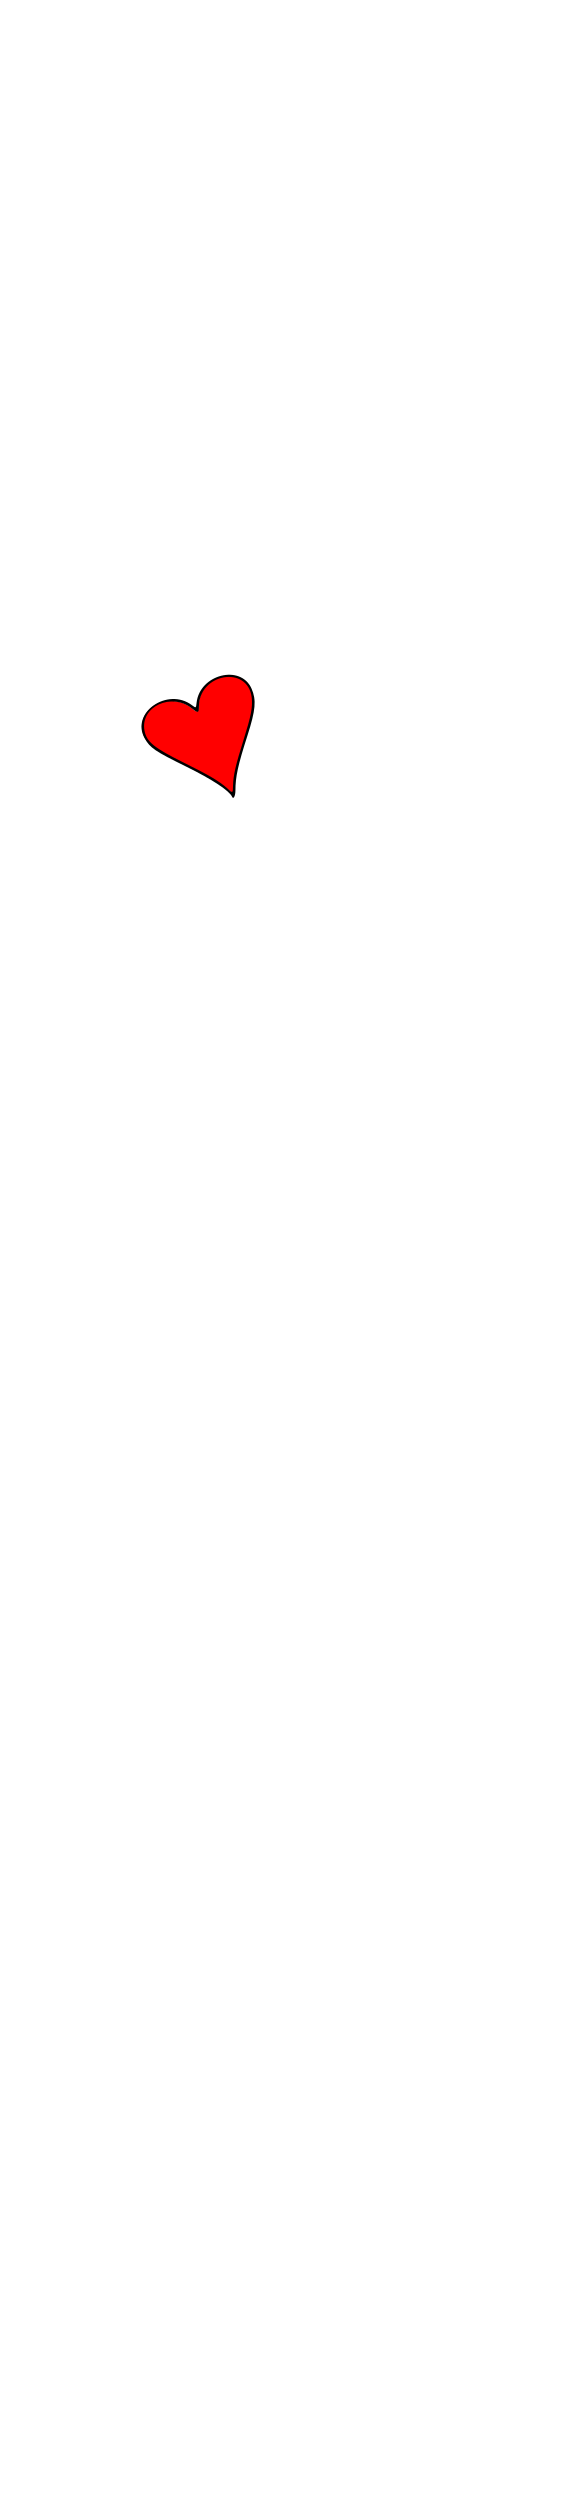
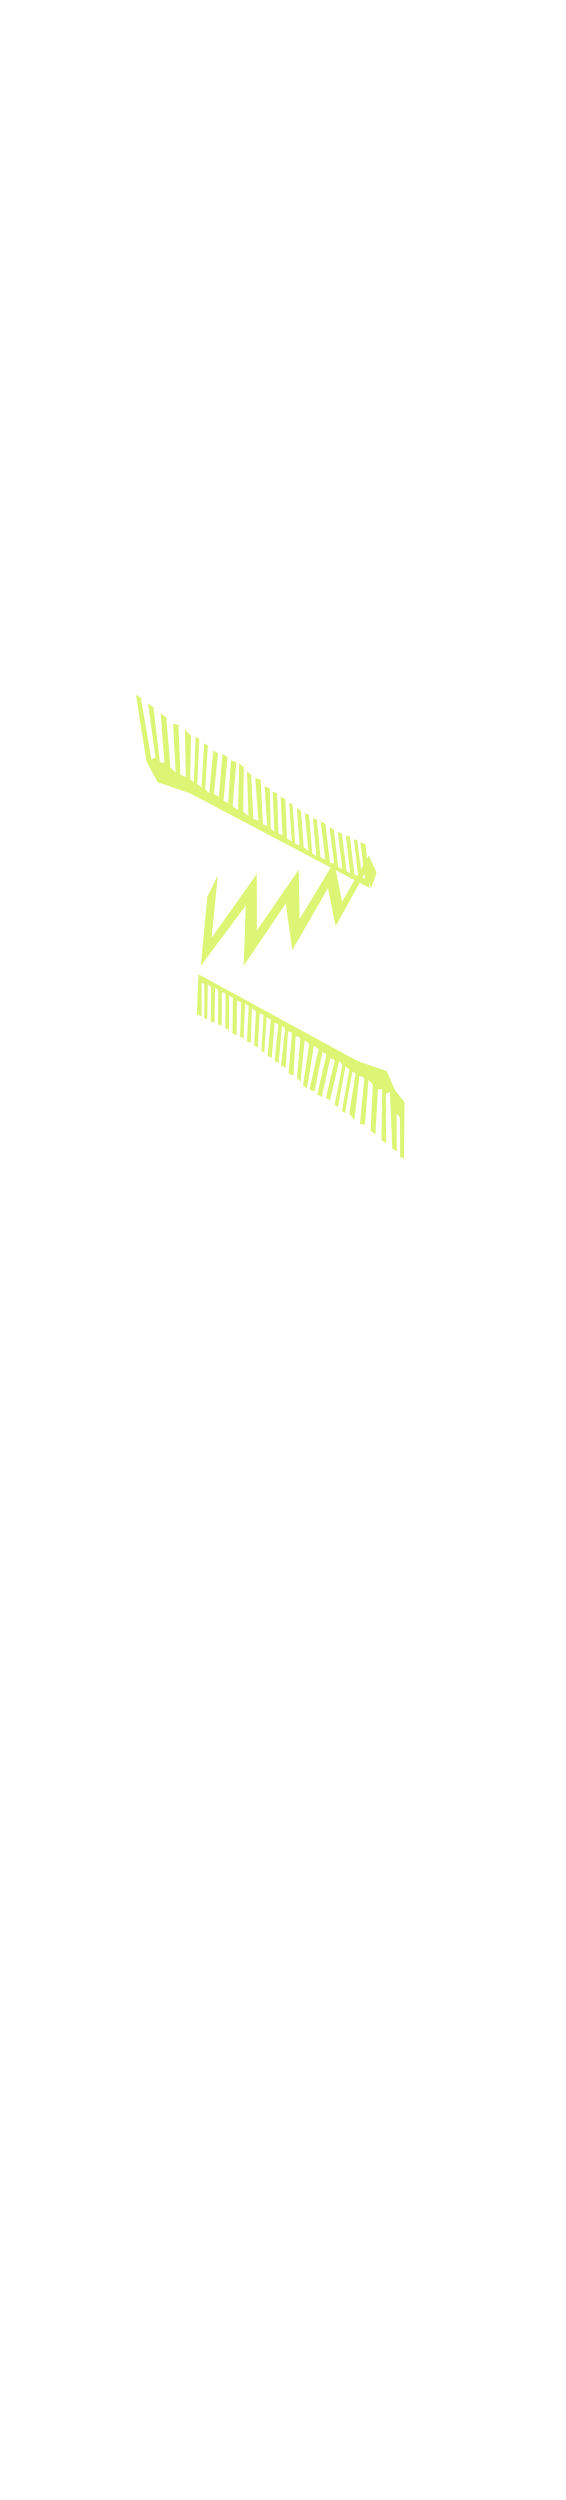
<svg xmlns="http://www.w3.org/2000/svg" width="86" height="380" viewBox="202.715 584.407 86.593 380.048" preserveAspectRatio="xMidYMid meet">
  <defs id="svgEditorDefs">
    <path id="svgEditorClosePathDefs" class="skin" fill="black" style="stroke-width: 0px; stroke: none;" />
+     <pattern id="pattern-0" x="0" y="0" width="20" height="20" patternUnits="userSpaceOnUse" viewBox="0 0 100 100">
+       <g transform="matrix(0.295833, 0, 0, 0.29898, -6.290777, -23.71688)">
+         <g id="layer1" transform="matrix(1, 0, 0, 1, -69.34, -197.33)">
+           <g id="g4009" transform="matrix(1, 0, 0, 1, 26.658, 102.75)" />
+         </g>
+       </g>
+     </pattern>
+     <style type="text/css">
+    
+     .fil3 {fill:#FEFEFE}
+     .fil4 {fill:#FFF688}
+     .fil0 {fill:#FCF4A7}
+     .fil11 {fill:url(#id0)}
+     .fil10 {fill:url(#id1)}
+     .fil1 {fill:url(#id2)}
+     .fil12 {fill:url(#id3)}
+     .fil13 {fill:url(#id4)}
+     .fil9 {fill:url(#id5)}
+     .fil14 {fill:url(#id6)}
+     .fil6 {fill:url(#id7)}
+     .fil7 {fill:url(#id8)}
+     .fil5 {fill:url(#id9)}
+     .fil8 {fill:url(#id10)}
+     .fil2 {fill:url(#id11)}
+    
+   </style>
  </defs>
-   <g transform="matrix(0.04446, -0.019104, 0.019104, 0.04446, 222.4046, 691.9082)">
-     <g id="layer1" transform="translate(0 -652.36)">
-       <path id="path2995-1" style="fill:#ff0000" d="m382.7 730.08c-48.9 40.77-97.81 81.55-146.71 122.33 48.9-40.78 97.81-81.56 146.71-122.33zm0 15.205c2.522-23.672-9.892-47.164-29.55-60.322-42.935-30.459-110.22-17.946-136.84 28.254-6.056 9.976-14.904 40.203-25.815 17.955-17.062-39.151-58.929-66.225-101.99-62.934-35.956 0.979-69.902 28.153-74.681 64.44-6.81 35.997 17.99 66.963 37.934 94.079 49.79 64.043 108.05 122.19 147.49 193.68 10.928 7.825 9.783-20.771 17.708-26.383 40.066-69.645 102.61-122.76 146.16-189.94 10.807-17.743 19.694-37.683 19.589-58.823z" />
-       <path id="path2995-1-4" style="fill:#000000" d="m193.25 1031.6c0-20.669-35.869-75.205-94.893-144.28-72.815-85.18-82.281-99.99-86.109-134.68-10.185-92.3 130.66-121.69 178.86-37.33 7.834 13.709 7.834 13.709 16.323-1.423 44.226-78.834 177.07-57.888 177.37 27.968 0.139 39.055-14.88 66.892-70.71 131.06-64.337 73.941-86.112 104.37-103.38 144.49-6.729 15.631-17.472 24.376-17.472 14.222zm16.709-31.647c13.974-30.059 33.779-57.125 86.991-118.88 52.245-60.633 68.786-84.989 77.22-113.7 29.253-99.583-122.73-135.95-164.74-39.421-8.068 18.536-11.296 18.209-21.917-2.22-38.886-74.793-150.08-71.504-166.45 4.924-7.5 35.011 6.708 61.727 76.2 143.29 55.452 65.084 78.301 96.333 91.958 125.76 10.774 23.217 10.064 23.209 20.74 0.245z" />
-     </g>
+   <g id="g7862-2-2-8" transform="matrix(0.133724, 0.270698, -0.293907, 0.369503, -218.2932, 410.1)">
+     <path id="path7842-0-7-4" style="fill: rgb(220, 245, 117);" d="M 1960.388 -639.364 L 1942.466 -630.789 L 1930.3 -630.446 L 1902.437 -637.649 L 1905.576 -638.792 L 1931.739 -632.39 L 1932.786 -633.99 L 1910.81 -640.164 L 1914.472 -641.308 L 1936.449 -634.676 L 1938.541 -636.048 L 1919.704 -642.68 L 1923.629 -643.823 L 1942.989 -637.192 L 1946.913 -638.106 L 1928.861 -644.966 L 1931.477 -646.567 L 1949.792 -639.249 L 1952.931 -640.622 L 1935.926 -647.939 L 1940.897 -648.854 L 1955.81 -641.65 L 1958.164 -642.451 L 1943.187 -650.226 L 1945.606 -651.026 L 1960.454 -643.194 L 1963.462 -644.109 L 1949.203 -651.883 L 1951.623 -652.741 L 1965.751 -644.909 L 1968.891 -645.595 L 1955.745 -653.713 L 1958.819 -654.742 L 1971.246 -646.967 L 1974.256 -648.168 L 1961.043 -656.057 L 1964.313 -657.2 L 1977.786 -648.968 L 1980.533 -650.111 L 1966.928 -657.772 L 1969.938 -659.258 L 1983.673 -651.026 L 1987.335 -652.169 L 1971.638 -659.944 L 1974.909 -660.859 L 1990.214 -653.541 L 1994.007 -654.57 L 1977.786 -661.202 L 1980.795 -662.002 L 1997.147 -655.714 L 2000.025 -657.086 L 1983.673 -662.802 L 1986.682 -664.289 L 2003.295 -657.886 L 2005.65 -659.029 L 1990.737 -664.517 L 1993.746 -665.775 L 2008.266 -659.715 L 2010.882 -660.401 L 1996.099 -666.232 L 1998.716 -667.376 L 2013.236 -661.43 L 2015.721 -662.459 L 2001.463 -667.947 L 2004.342 -669.091 L 2018.732 -663.374 L 2021.871 -664.517 L 2007.221 -669.777 L 2009.313 -670.577 L 2024.226 -665.203 L 2026.711 -666.347 L 2012.453 -671.377 L 2015.2 -672.292 L 2029.197 -667.376 L 2032.533 -668.29 L 2017.818 -673.092 L 2020.107 -674.236 L 2034.954 -669.148 L 2037.767 -670.005 L 2023.051 -674.979 L 2025.405 -675.951 L 2039.991 -671.149 L 2042.927 -672.341 L 2027.572 -676.949 L 2030.44 -678.081 L 2045.98 -673.392 L 2048.57 -674.443 L 2033.585 -678.808 L 2035.99 -679.859 L 2051.253 -675.332 L 2053.565 -676.383 L 2038.673 -680.749 L 2041.078 -681.8 L 2056.248 -677.353 L 2058.56 -678.162 L 2043.484 -682.77 L 2045.704 -683.902 L 2060.781 -679.374 L 2063.463 -680.183 L 2048.293 -684.791 L 2050.236 -685.68 L 2065.406 -681.234 L 2066.886 -682.123 L 2052.271 -686.327 L 2055.231 -687.702 L 2072.251 -682.042 Z" transform="matrix(1, 0, 0, 1, -0.000015, -0.00008)" />
+     <path id="path7842-7-5-2-6" d="M 2125.517 -651.319 L 2141.267 -659.735 L 2151.903 -659.97 L 2160.563 -661.559 L 2181.846 -654.084 L 2179.849 -652.893 L 2164.495 -658.079 L 2161.637 -657.445 L 2176.181 -652.522 L 2173.426 -651.406 L 2150.625 -658.04 L 2149.695 -656.447 L 2168.84 -650.08 L 2165.626 -648.969 L 2146.487 -655.795 L 2144.644 -654.441 L 2161.04 -647.644 L 2157.597 -646.535 L 2140.743 -653.338 L 2137.304 -652.458 L 2153.012 -645.438 L 2150.71 -643.861 L 2134.779 -651.34 L 2132.021 -649.996 L 2146.809 -642.528 L 2142.455 -641.658 L 2129.495 -648.992 L 2127.428 -648.213 L 2140.44 -640.306 L 2138.318 -639.527 L 2125.42 -647.49 L 2122.781 -646.602 L 2135.165 -638.701 L 2133.042 -637.865 L 2120.773 -645.822 L 2118.022 -645.163 L 2129.43 -636.93 L 2126.733 -635.928 L 2115.951 -643.812 L 2113.31 -642.639 L 2124.777 -634.632 L 2121.906 -633.519 L 2110.215 -641.869 L 2107.802 -640.751 L 2119.615 -632.97 L 2116.97 -631.511 L 2105.05 -639.864 L 2101.837 -638.753 L 2115.479 -630.84 L 2112.611 -629.954 L 2099.309 -637.406 L 2095.982 -636.411 L 2110.093 -629.637 L 2107.456 -628.863 L 2093.229 -635.295 L 2090.699 -633.949 L 2104.933 -628.088 L 2102.288 -626.628 L 2087.833 -633.178 L 2085.763 -632.055 L 2098.741 -626.436 L 2096.099 -625.205 L 2083.469 -631.392 L 2081.177 -630.73 L 2094.037 -624.768 L 2091.739 -623.648 L 2079.108 -629.721 L 2076.926 -628.714 L 2089.332 -623.101 L 2086.804 -621.983 L 2074.287 -627.826 L 2071.531 -626.71 L 2084.282 -621.322 L 2082.446 -620.54 L 2069.467 -626.046 L 2067.282 -624.924 L 2079.694 -619.768 L 2077.283 -618.878 L 2065.101 -623.918 L 2062.176 -623.032 L 2074.989 -618.1 L 2072.977 -616.977 L 2060.052 -622.196 L 2057.584 -621.364 L 2070.396 -616.26 L 2068.329 -615.309 L 2055.629 -620.24 L 2053.052 -619.074 L 2066.425 -614.33 L 2063.906 -613.223 L 2050.373 -618.05 L 2048.099 -617.022 L 2061.15 -612.524 L 2059.038 -611.494 L 2045.745 -616.156 L 2043.714 -615.126 L 2056.685 -610.628 L 2054.572 -609.598 L 2041.359 -614.179 L 2039.329 -613.391 L 2052.459 -608.65 L 2050.509 -607.538 L 2037.378 -612.197 L 2035.025 -611.413 L 2048.237 -606.671 L 2046.53 -605.799 L 2033.317 -610.38 L 2032.015 -609.504 L 2044.745 -605.171 L 2042.144 -603.822 L 2027.326 -609.632 Z" style="fill: rgb(220, 245, 117);" transform="matrix(0.956807, 0.059513, -0.145528, 1.036091, -1.171775, -102.4161)" />
  </g>
+   <path id="path4113" d="M 237.37 734.852 L 240.475 723.773 L 243.493 732.493 L 246.081 721.273 L 249.568 727.627 L 251.25 716.758 L 254.444 721.777 L 255.712 712.623 L 257.415 714.342 L 257.37 711.902 L 255.293 709.862 L 254.022 717.914 L 250.696 712.688 L 248.906 722.733 L 246.063 715.723 L 243.428 726.753 L 240.308 718.673 L 237.366 730.268 L 234.834 721.017 L 234.494 724.609 L 237.37 734.852 Z" style="fill: rgb(220, 245, 117);" transform="matrix(0.933183, 0.359402, -0.359402, 0.933183, 276.0505, -40.13069)" />
</svg>
